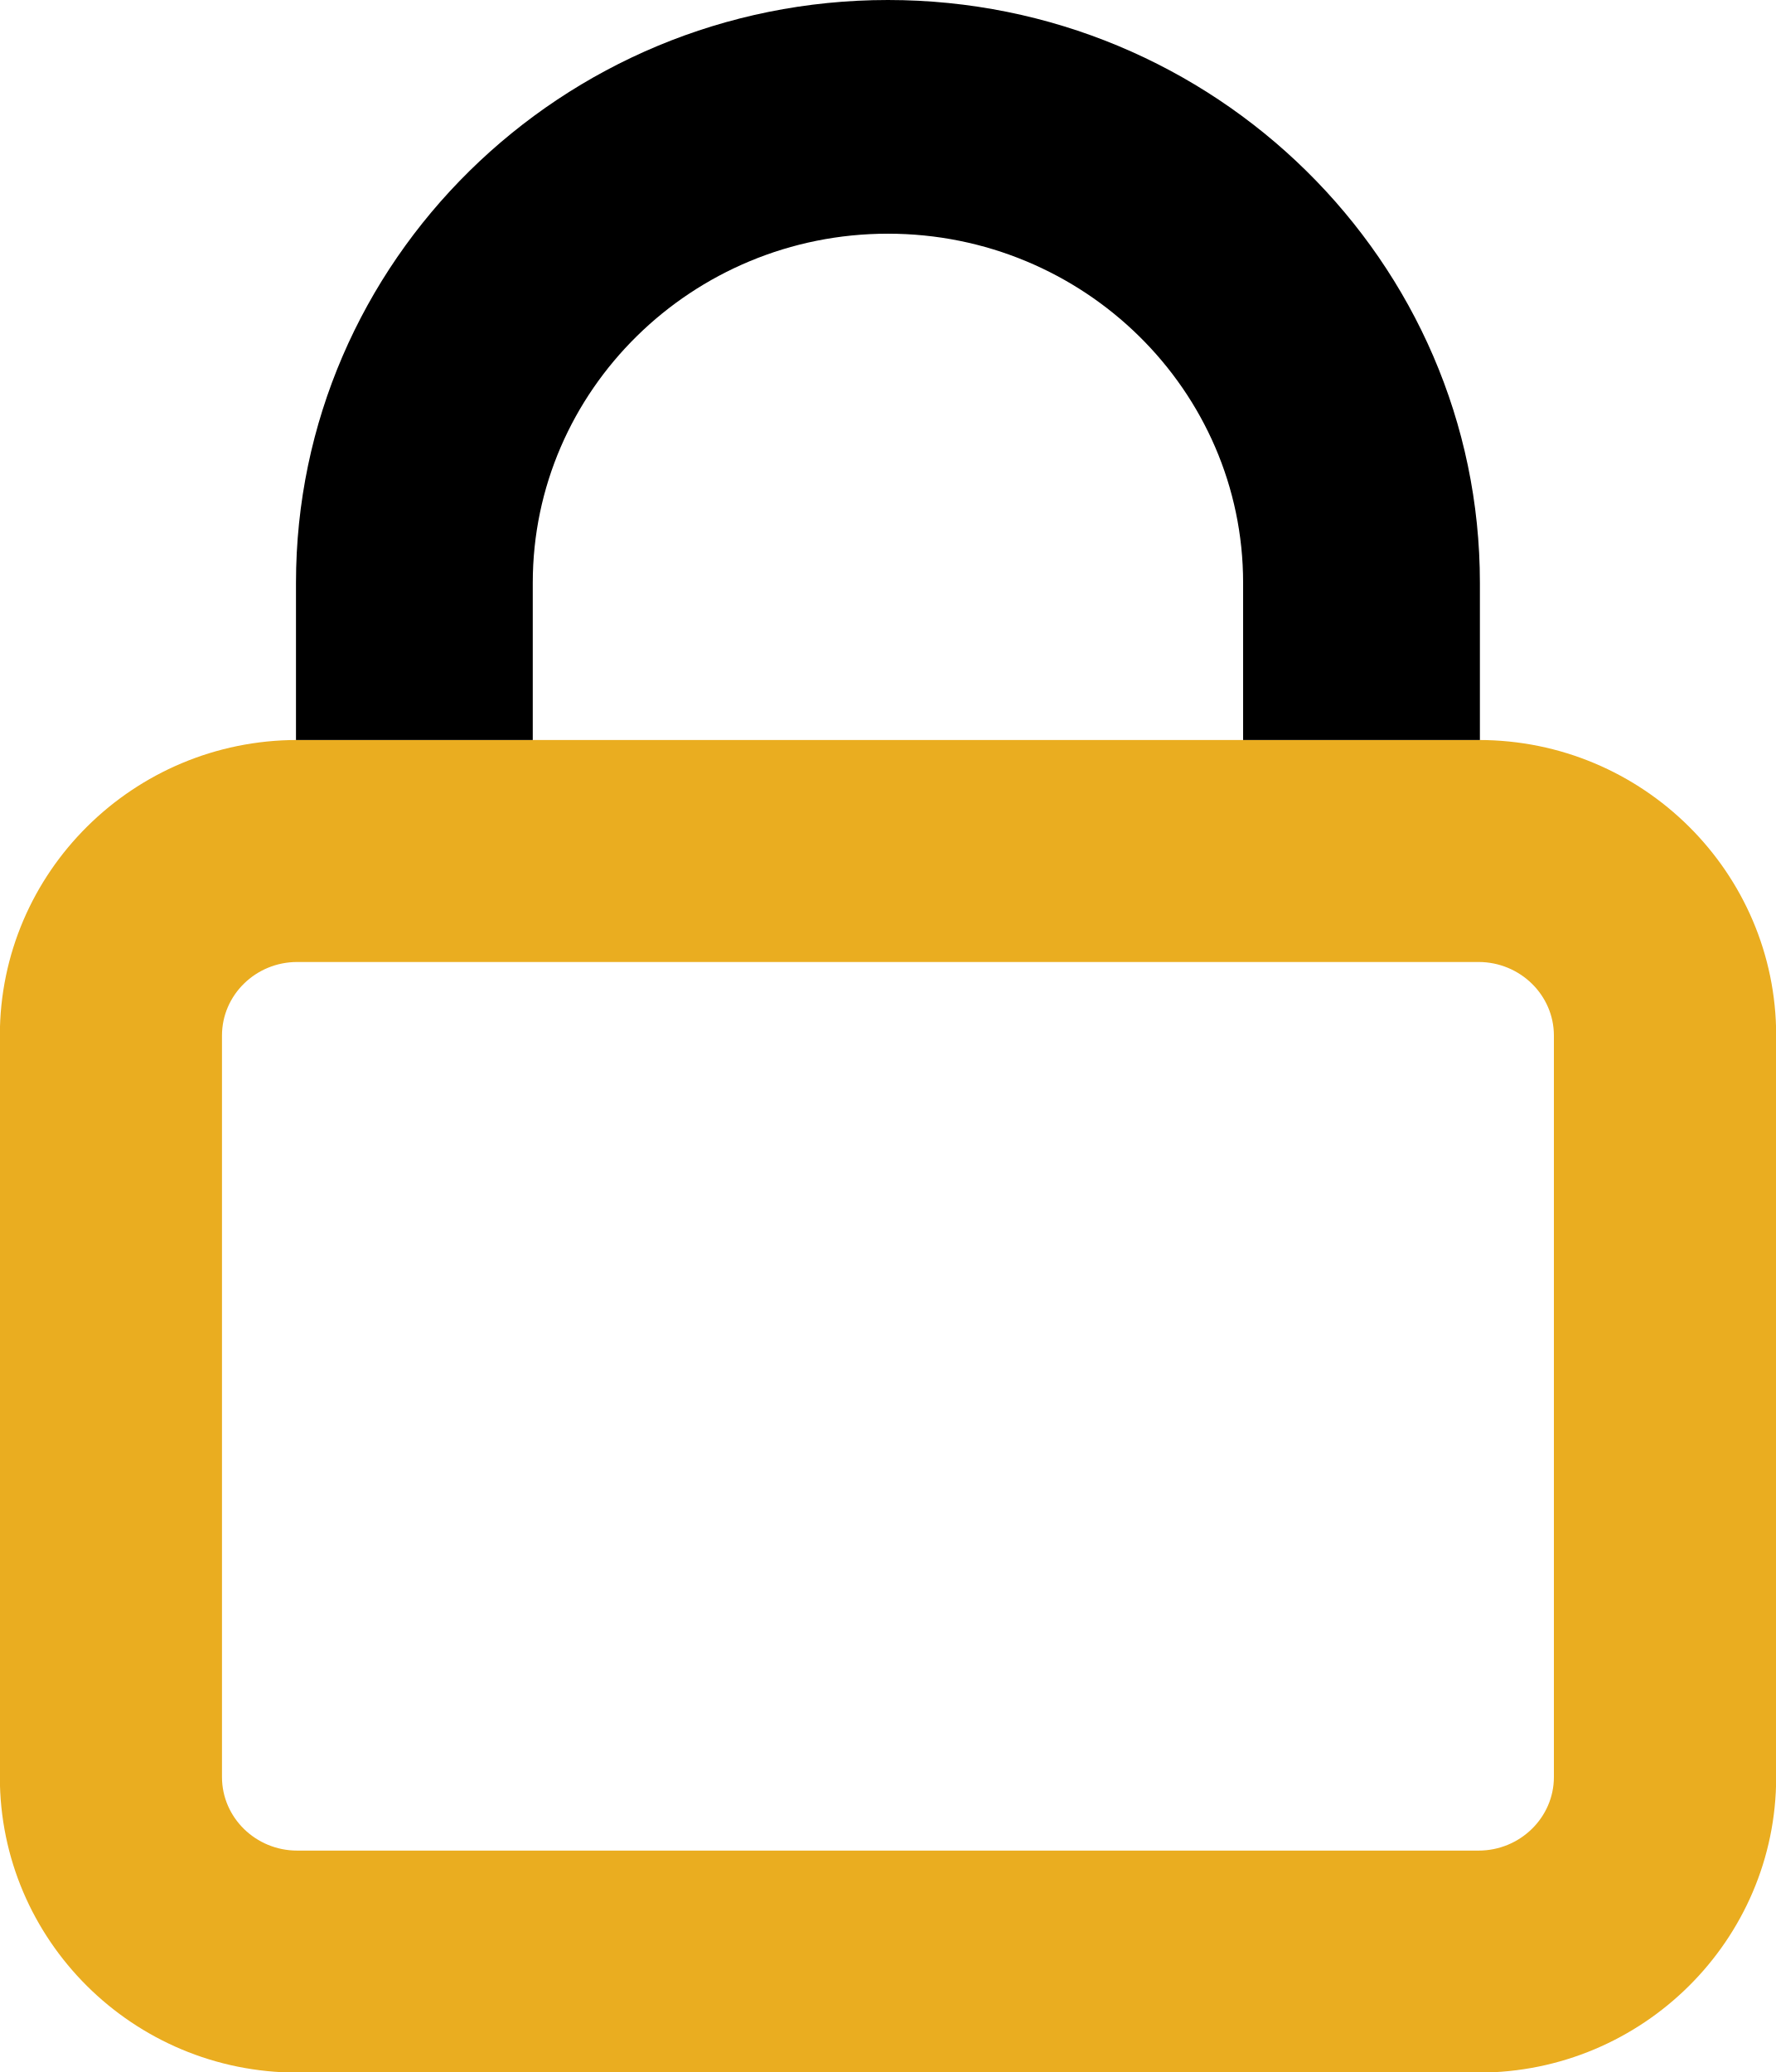
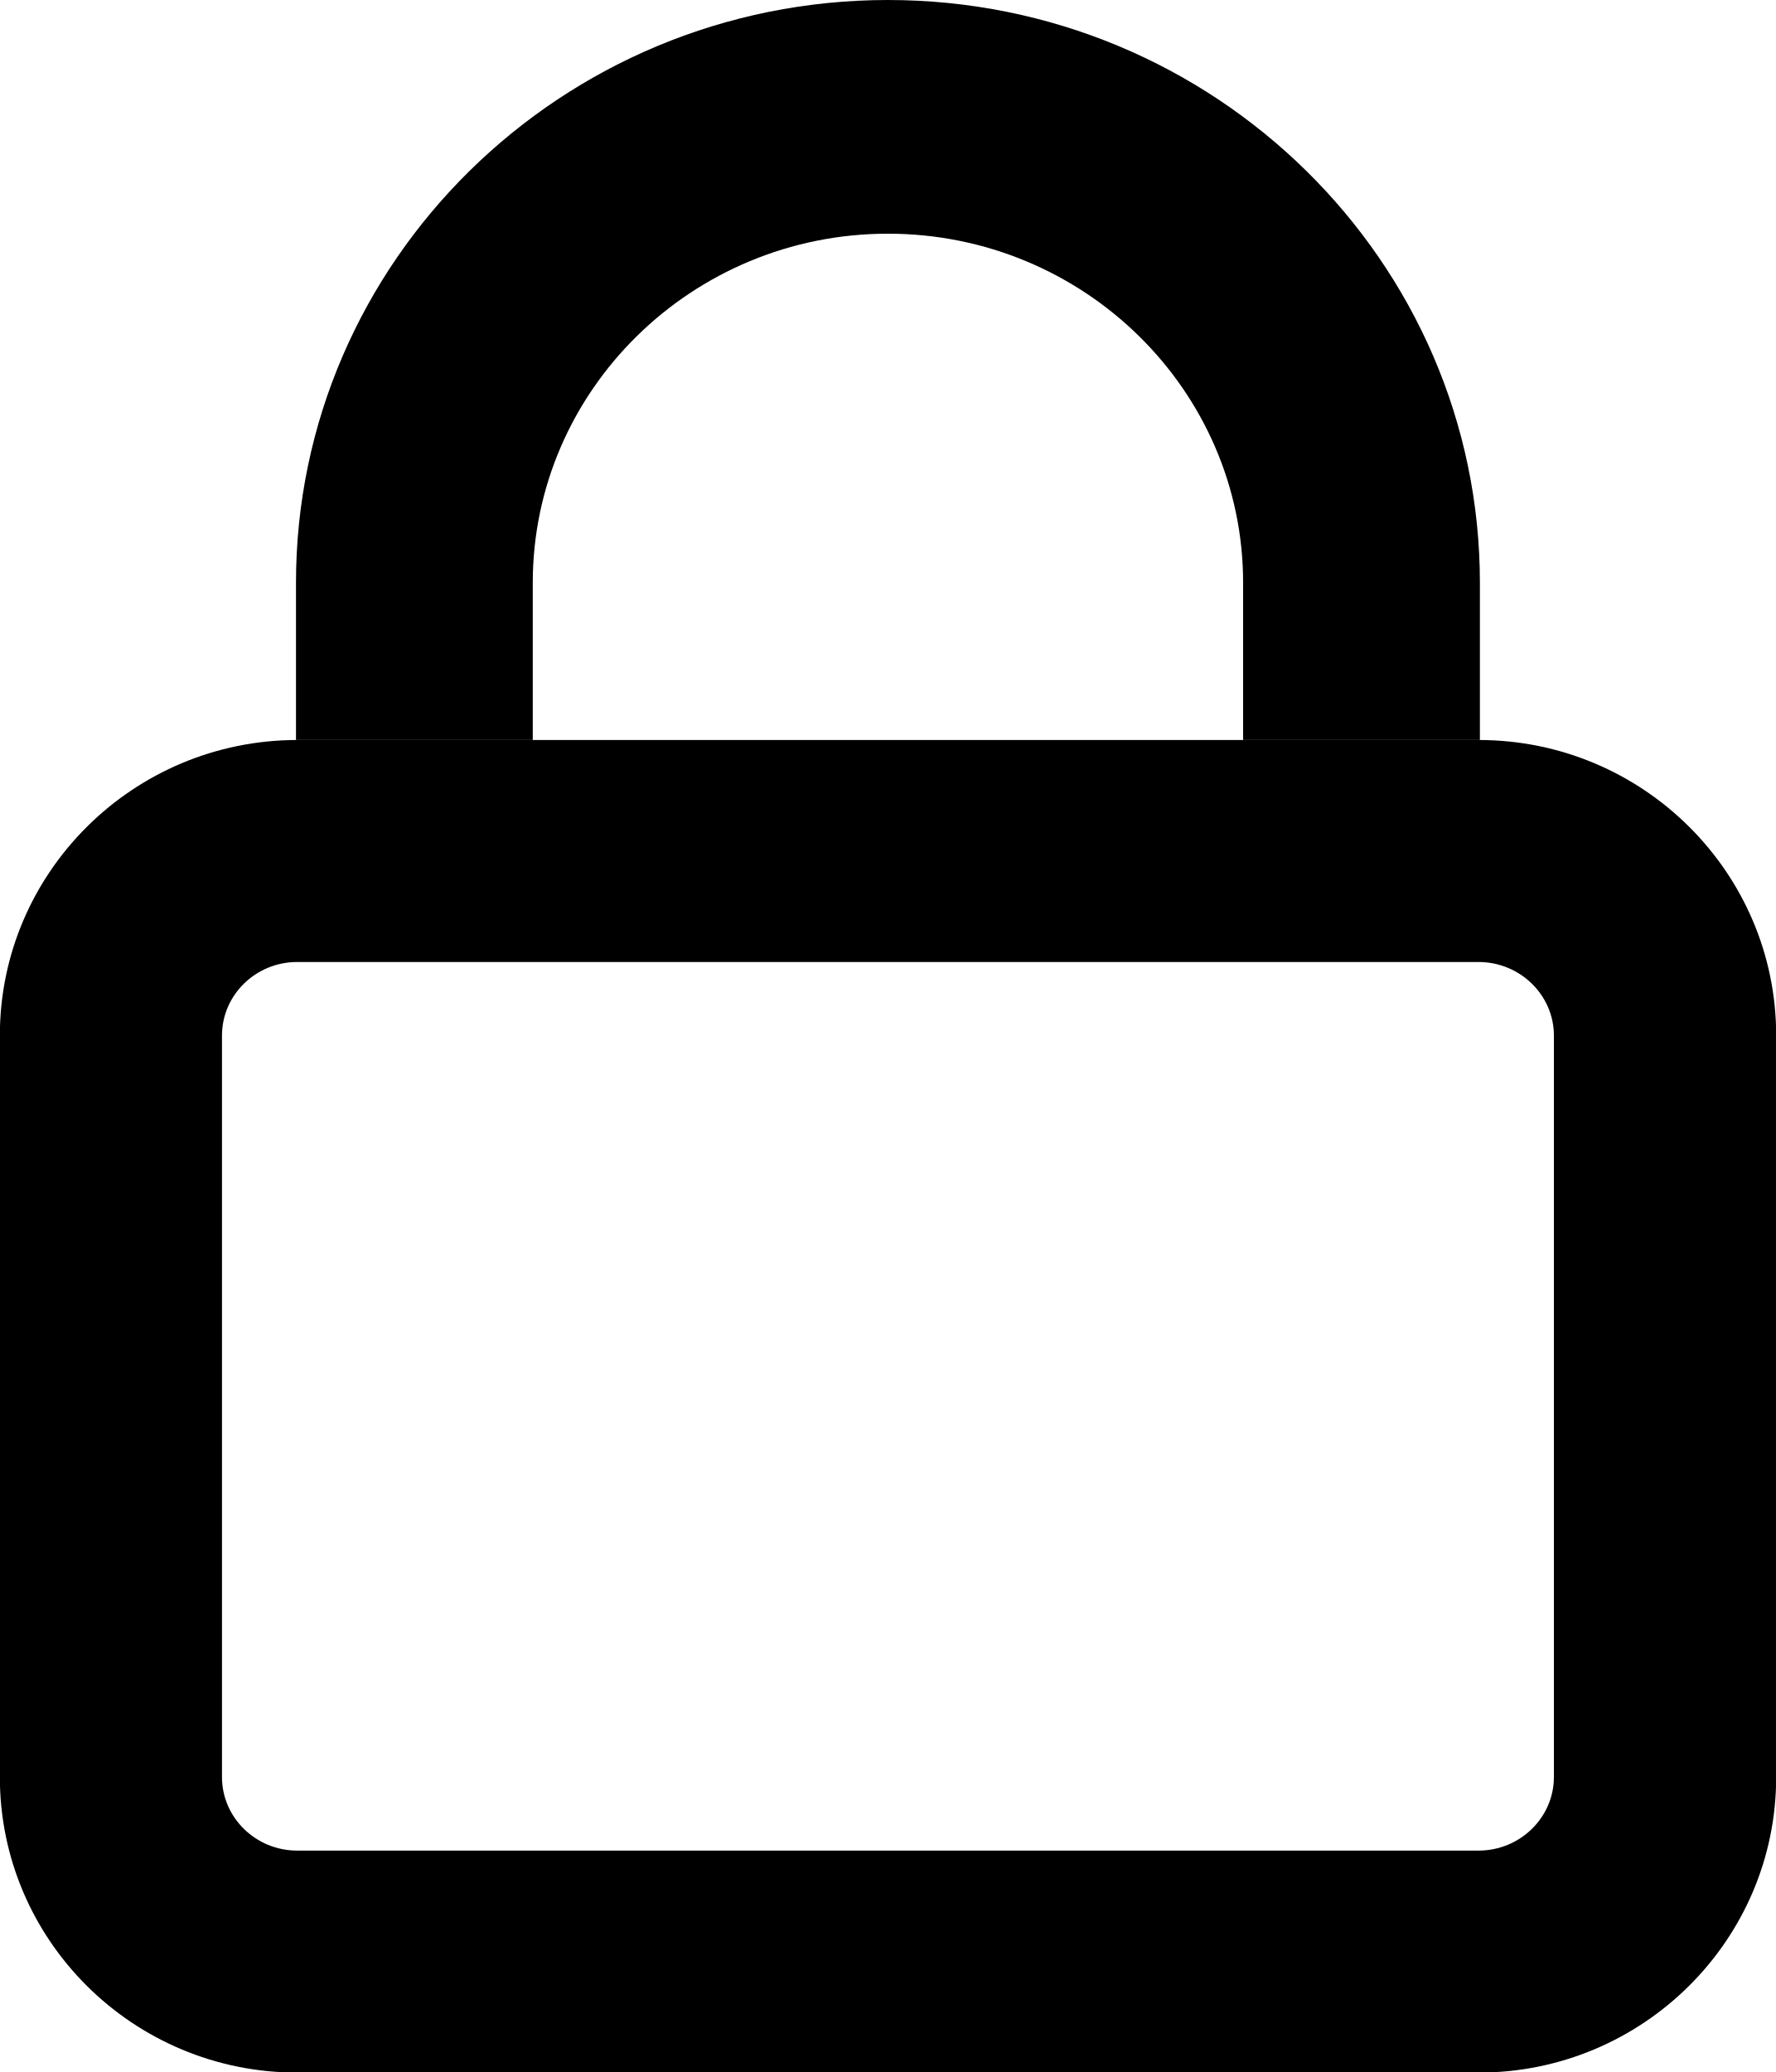
<svg xmlns="http://www.w3.org/2000/svg" viewBox="0 0 12 14">
-   <g fill="currentColor" fill-rule="evenodd">
-     <path d="m9.992 5h-7.983c-1.107 0-2.01.894-2.01 1.997v5.01c0 1.101.899 1.997 2.01 1.997h7.983c1.107 0 2.01-.894 2.01-1.997v-5.01c0-1.101-.9-1.997-2.01-1.997m-.001 1.5c.28 0 .509.223.509.497v5.01c0 .274-.229.497-.509.497h-7.983c-.28 0-.508-.223-.508-.497v-5.01c0-.274.228-.497.508-.497h7.983" fill="#eaad20" />
+   <g>
+     <path d="m9.992 5h-7.983c-1.107 0-2.01.894-2.01 1.997v5.01c0 1.101.899 1.997 2.01 1.997h7.983c1.107 0 2.01-.894 2.01-1.997v-5.01c0-1.101-.9-1.997-2.01-1.997m-.001 1.5c.28 0 .509.223.509.497v5.01c0 .274-.229.497-.509.497h-7.983c-.28 0-.508-.223-.508-.497v-5.01c0-.274.228-.497.508-.497h7.983" />
    <path d="m10 5h-1.6v-1.062c0-1.3-1.076-2.359-2.4-2.359-1.324 0-2.4 1.059-2.4 2.359v1.062h-1.6v-1.062c0-2.171 1.794-3.938 4-3.938 2.206 0 4 1.767 4 3.938v1.062" />
  </g>
</svg>
